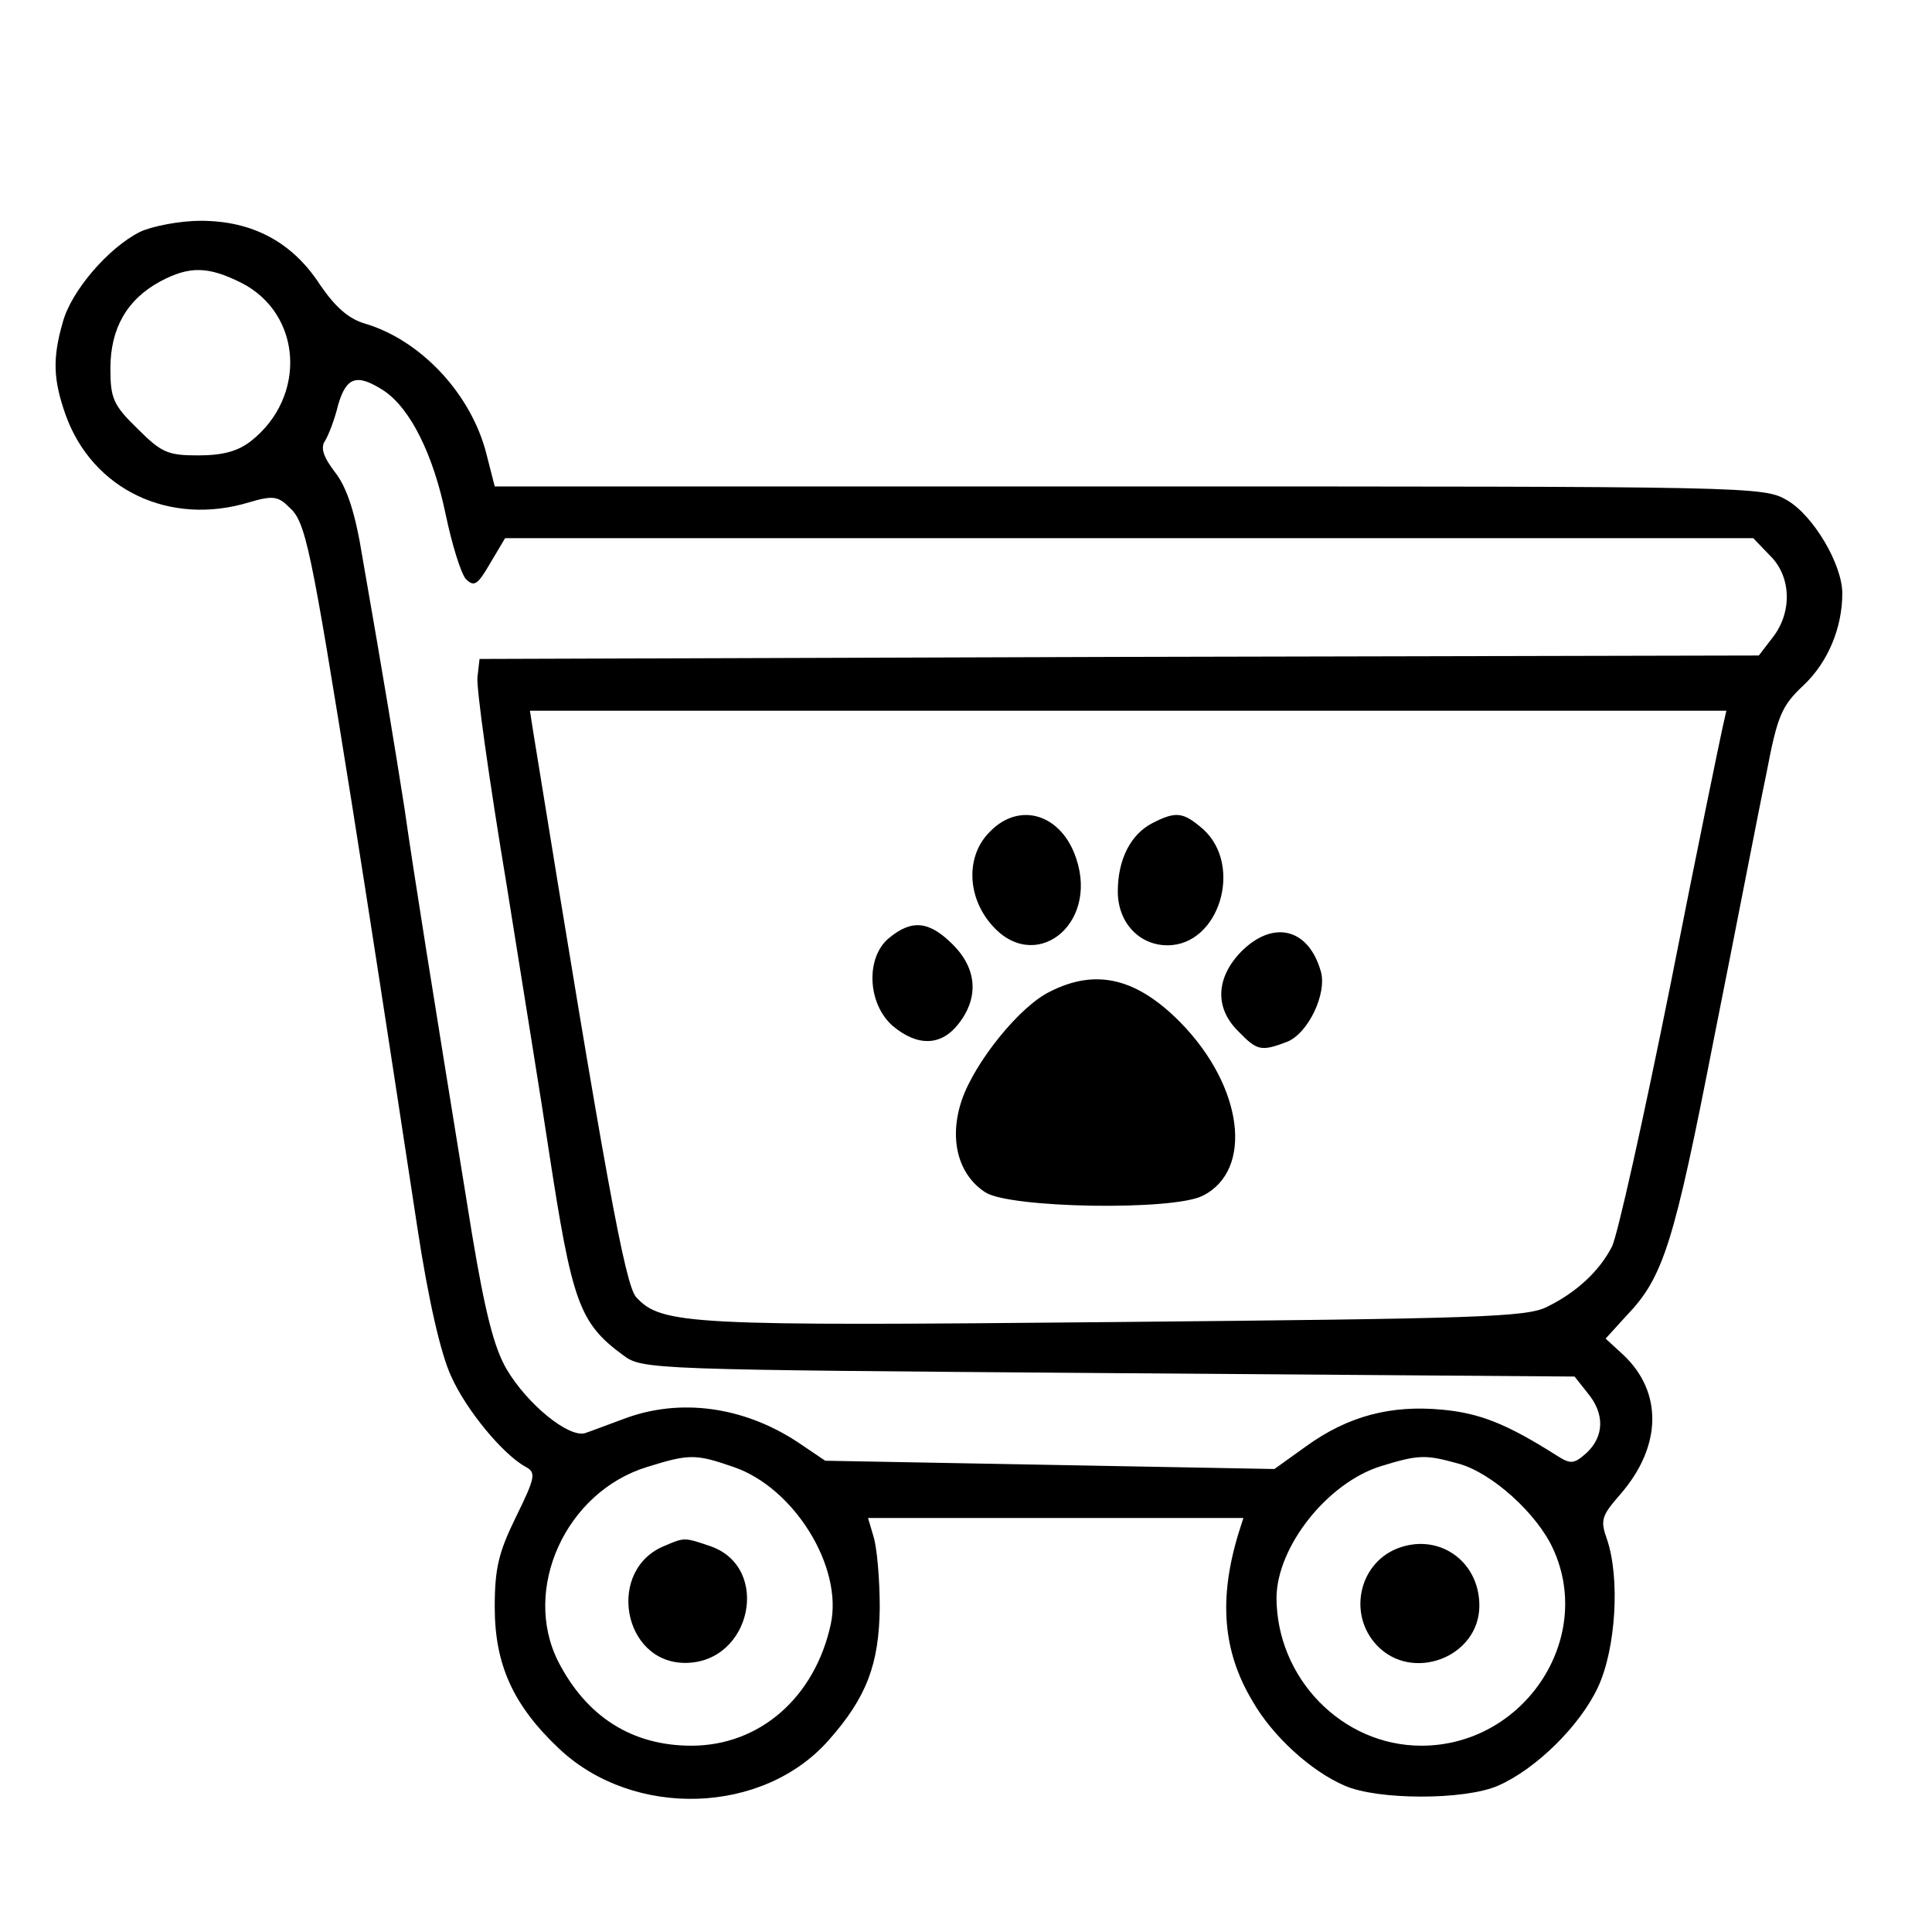
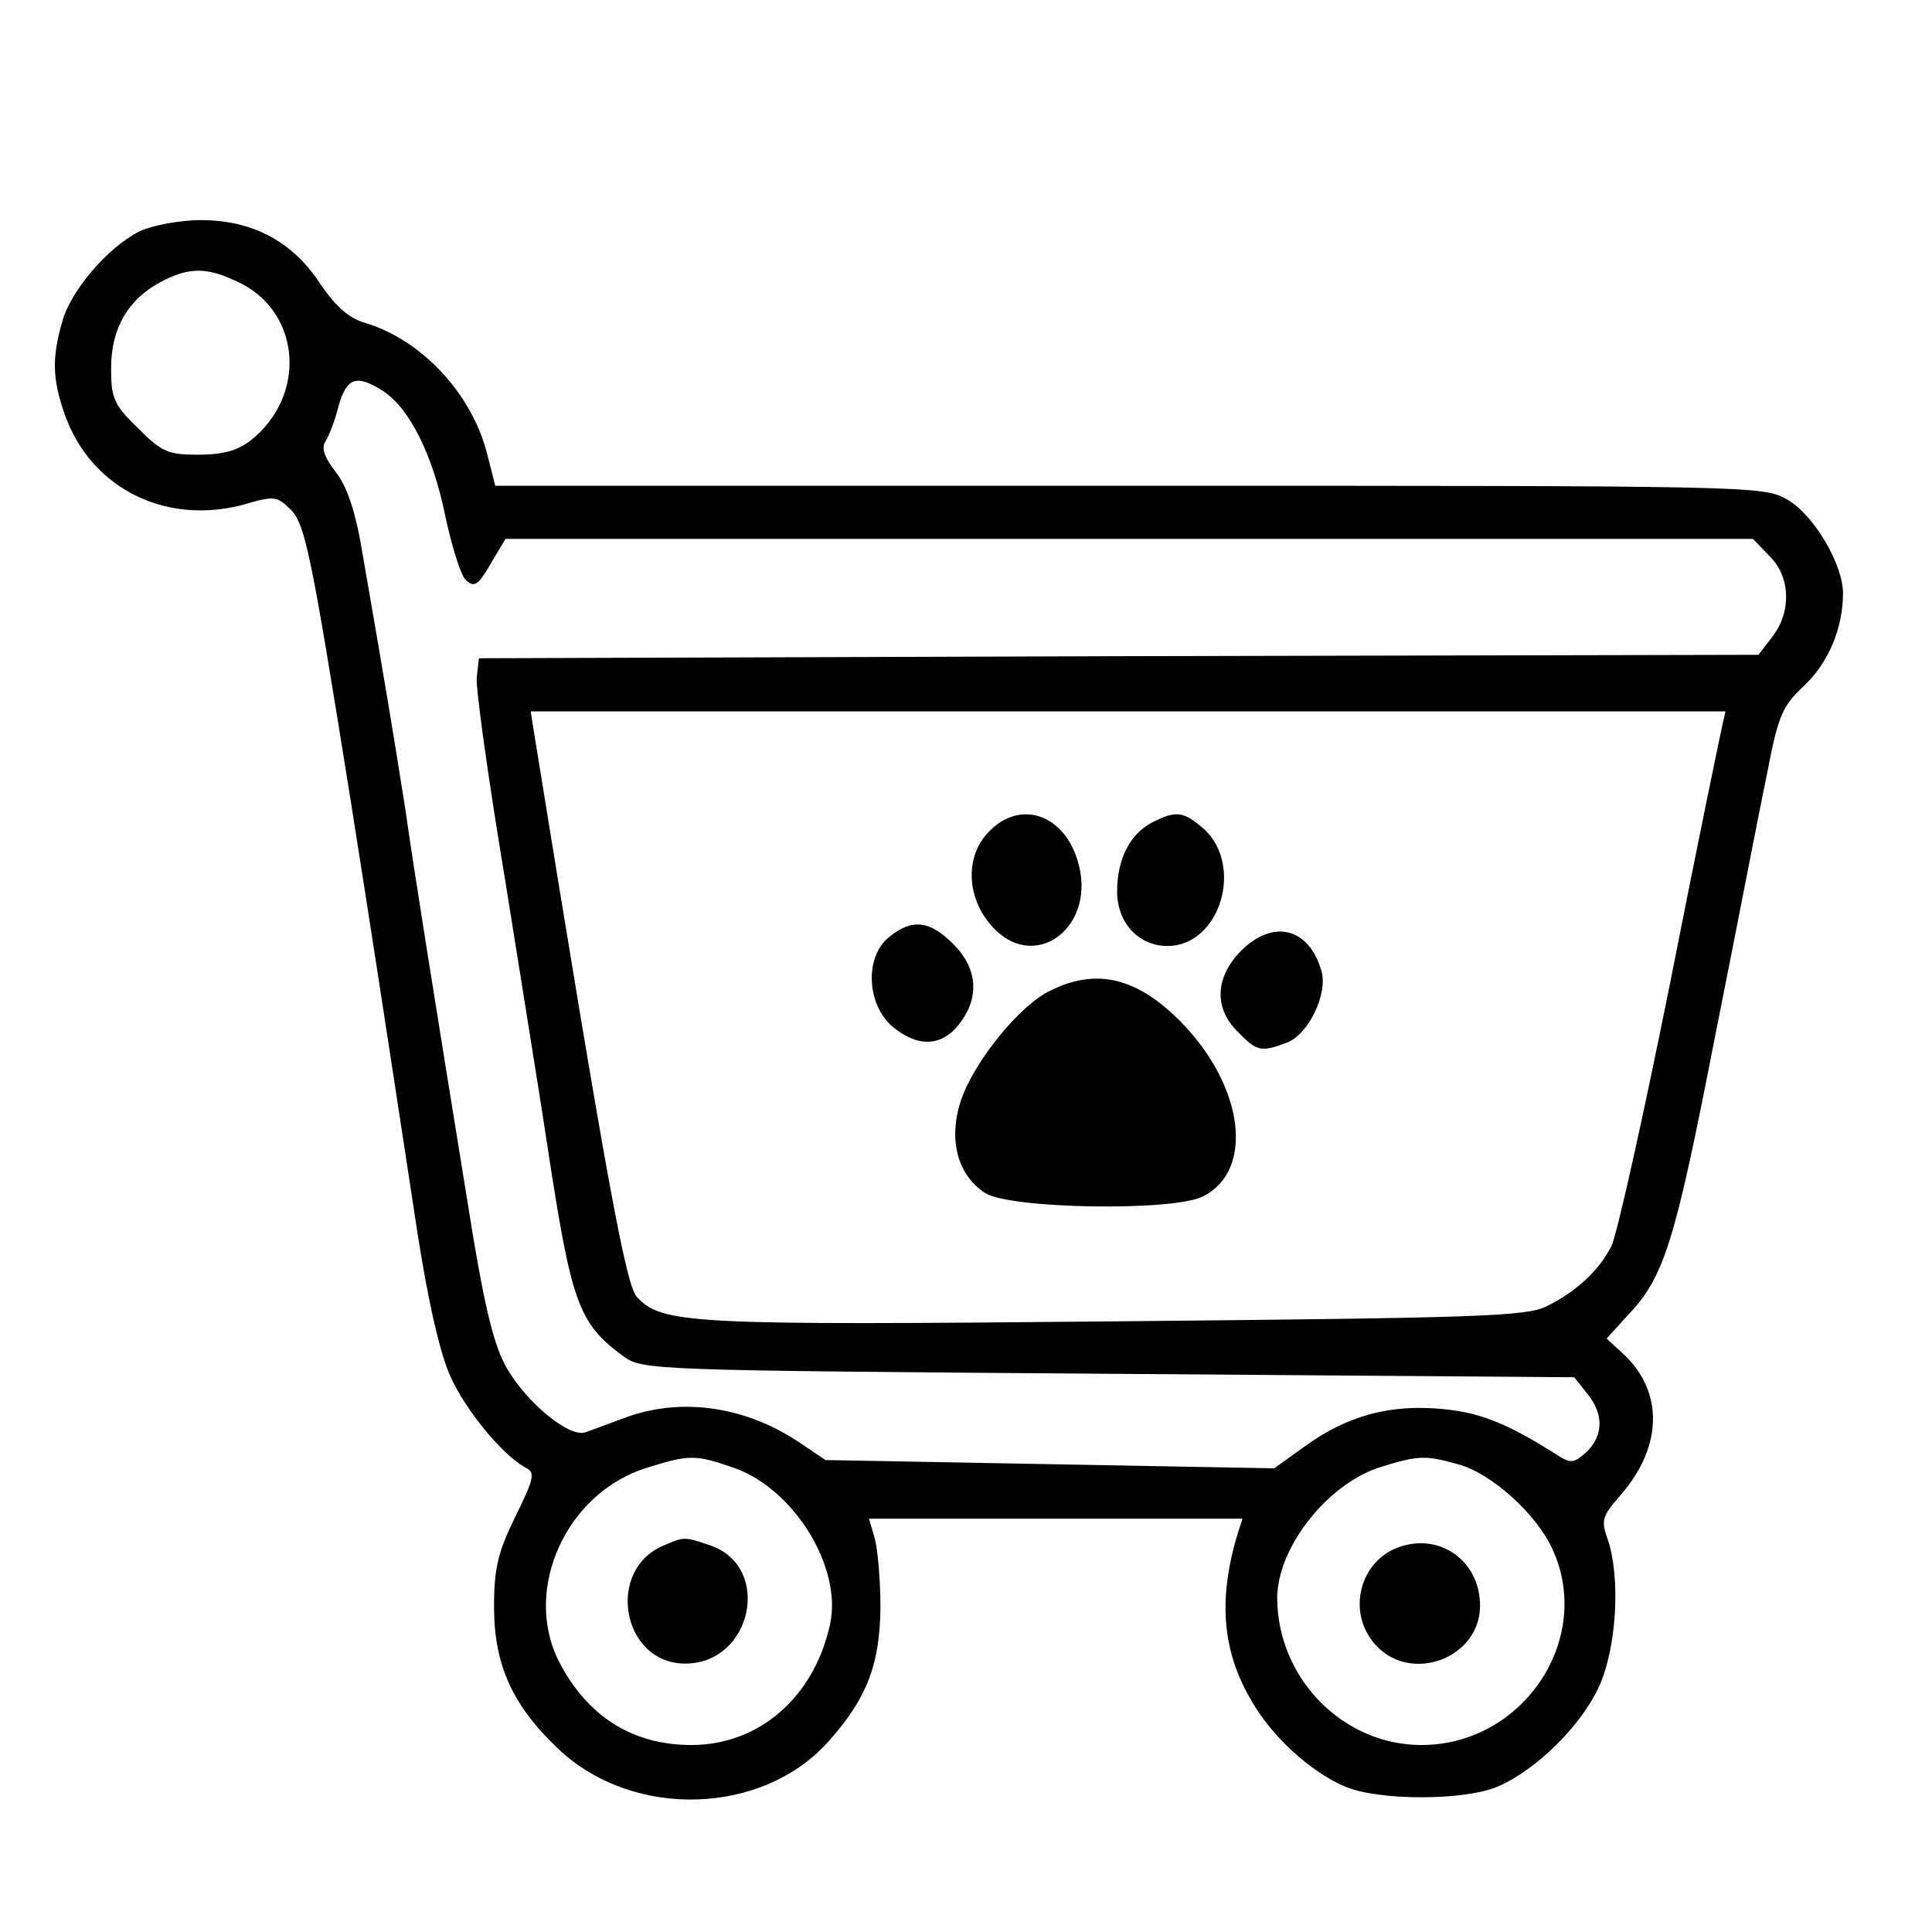
<svg xmlns="http://www.w3.org/2000/svg" version="1.0" width="280pt" height="280pt" viewBox="0 0 280 280" preserveAspectRatio="xMidYMid meet">
-   <g transform="translate(0,280) scale(0.1,-0.1)" fill="currentColor" stroke="none">
+   <g transform="translate(0,280) scale(0.1,-0.1)" fill="currentColor" stroke="currentColor" stroke-width="2" stroke-linejoin="round" stroke-linecap="round">
    <path d="M203 2464 c-46 -23 -100 -86 -112 -131 -15 -52 -14 -83 4 -134 39 -109 151 -162 266 -127 34 10 42 9 58 -7 24 -21 31 -55 91 -430 29 -184 41 -261 95 -615 16 -105 34 -183 49 -215 22 -49 75 -113 108 -131 15 -8 14 -15 -14 -72 -25 -51 -31 -74 -31 -131 0 -84 27 -143 94 -206 108 -101 295 -95 390 13 55 62 73 110 74 192 0 41 -4 87 -9 103 l-8 27 272 0 272 0 -7 -22 c-29 -95 -23 -171 20 -243 29 -51 85 -102 134 -123 48 -21 174 -21 222 0 55 24 119 87 145 143 26 56 32 158 13 214 -10 28 -8 34 19 65 61 70 62 149 4 203 l-25 23 30 33 c54 56 69 105 127 402 32 160 65 332 76 384 16 84 22 98 54 128 35 33 56 83 56 133 0 42 -42 113 -80 135 -34 20 -50 20 -954 20 l-919 0 -12 47 c-22 87 -95 165 -176 189 -24 7 -43 24 -65 56 -40 62 -98 93 -173 93 -31 0 -71 -8 -88 -16z m147 -74 c88 -45 95 -165 14 -229 -19 -15 -41 -21 -77 -21 -44 0 -53 4 -88 39 -35 34 -39 44 -39 87 0 58 24 100 72 126 43 23 70 22 118 -2z m206 -156 c39 -26 72 -93 90 -180 9 -43 22 -85 29 -93 12 -12 17 -9 35 22 l22 37 904 0 905 0 24 -25 c31 -30 33 -82 4 -119 l-20 -26 -927 -2 -927 -3 -3 -26 c-2 -15 17 -150 42 -300 24 -151 52 -323 61 -384 34 -222 44 -252 108 -299 28 -21 38 -21 704 -26 l675 -5 19 -24 c25 -30 24 -63 -2 -87 -18 -16 -23 -16 -42 -4 -74 47 -113 62 -167 67 -74 7 -136 -9 -197 -53 l-46 -33 -325 6 -326 6 -40 27 c-79 52 -171 64 -251 34 -22 -8 -48 -18 -57 -21 -24 -7 -84 42 -114 93 -18 31 -31 82 -50 196 -60 370 -84 520 -98 618 -16 101 -27 169 -61 364 -10 62 -22 99 -39 121 -17 22 -22 36 -15 46 5 8 14 31 19 52 12 41 27 46 66 21z m1941 -486 c-3 -13 -38 -182 -76 -375 -39 -194 -77 -365 -85 -380 -18 -35 -51 -66 -94 -87 -29 -15 -101 -17 -626 -22 -618 -6 -657 -4 -694 36 -16 18 -44 169 -149 818 l-5 32 867 0 867 0 -5 -22z m-1434 -1074 c88 -30 159 -145 141 -228 -23 -106 -103 -176 -202 -176 -86 0 -152 42 -193 122 -53 105 11 246 129 282 61 19 70 19 125 0z m1050 5 c49 -13 115 -73 138 -124 60 -131 -43 -285 -191 -285 -115 0 -210 98 -210 215 1 74 74 166 151 190 55 17 65 17 112 4z M1435 1595 c-35 -34 -34 -93 1 -134 62 -74 156 -3 124 94 -21 65 -82 84 -125 40z M1670 1607 c-31 -16 -50 -52 -50 -99 0 -45 31 -78 72 -78 75 0 110 115 52 168 -29 25 -39 27 -74 9z M1289 1441 c-35 -28 -32 -96 5 -128 36 -30 70 -29 95 3 30 38 27 80 -8 115 -34 34 -59 37 -92 10z M1799 1421 c-37 -38 -39 -82 -4 -116 27 -28 33 -29 70 -15 31 12 59 71 49 103 -18 62 -69 74 -115 28z M1522 1363 c-44 -21 -109 -102 -128 -157 -19 -56 -6 -108 34 -134 35 -23 272 -27 315 -5 74 37 59 158 -32 251 -63 64 -122 79 -189 45z M964 560 c-86 -34 -62 -170 29 -170 96 0 125 138 37 169 -38 13 -38 13 -66 1z M2023 555 c-54 -23 -69 -95 -28 -139 51 -55 149 -18 149 57 0 66 -61 107 -121 82z" />
  </g>
</svg>
